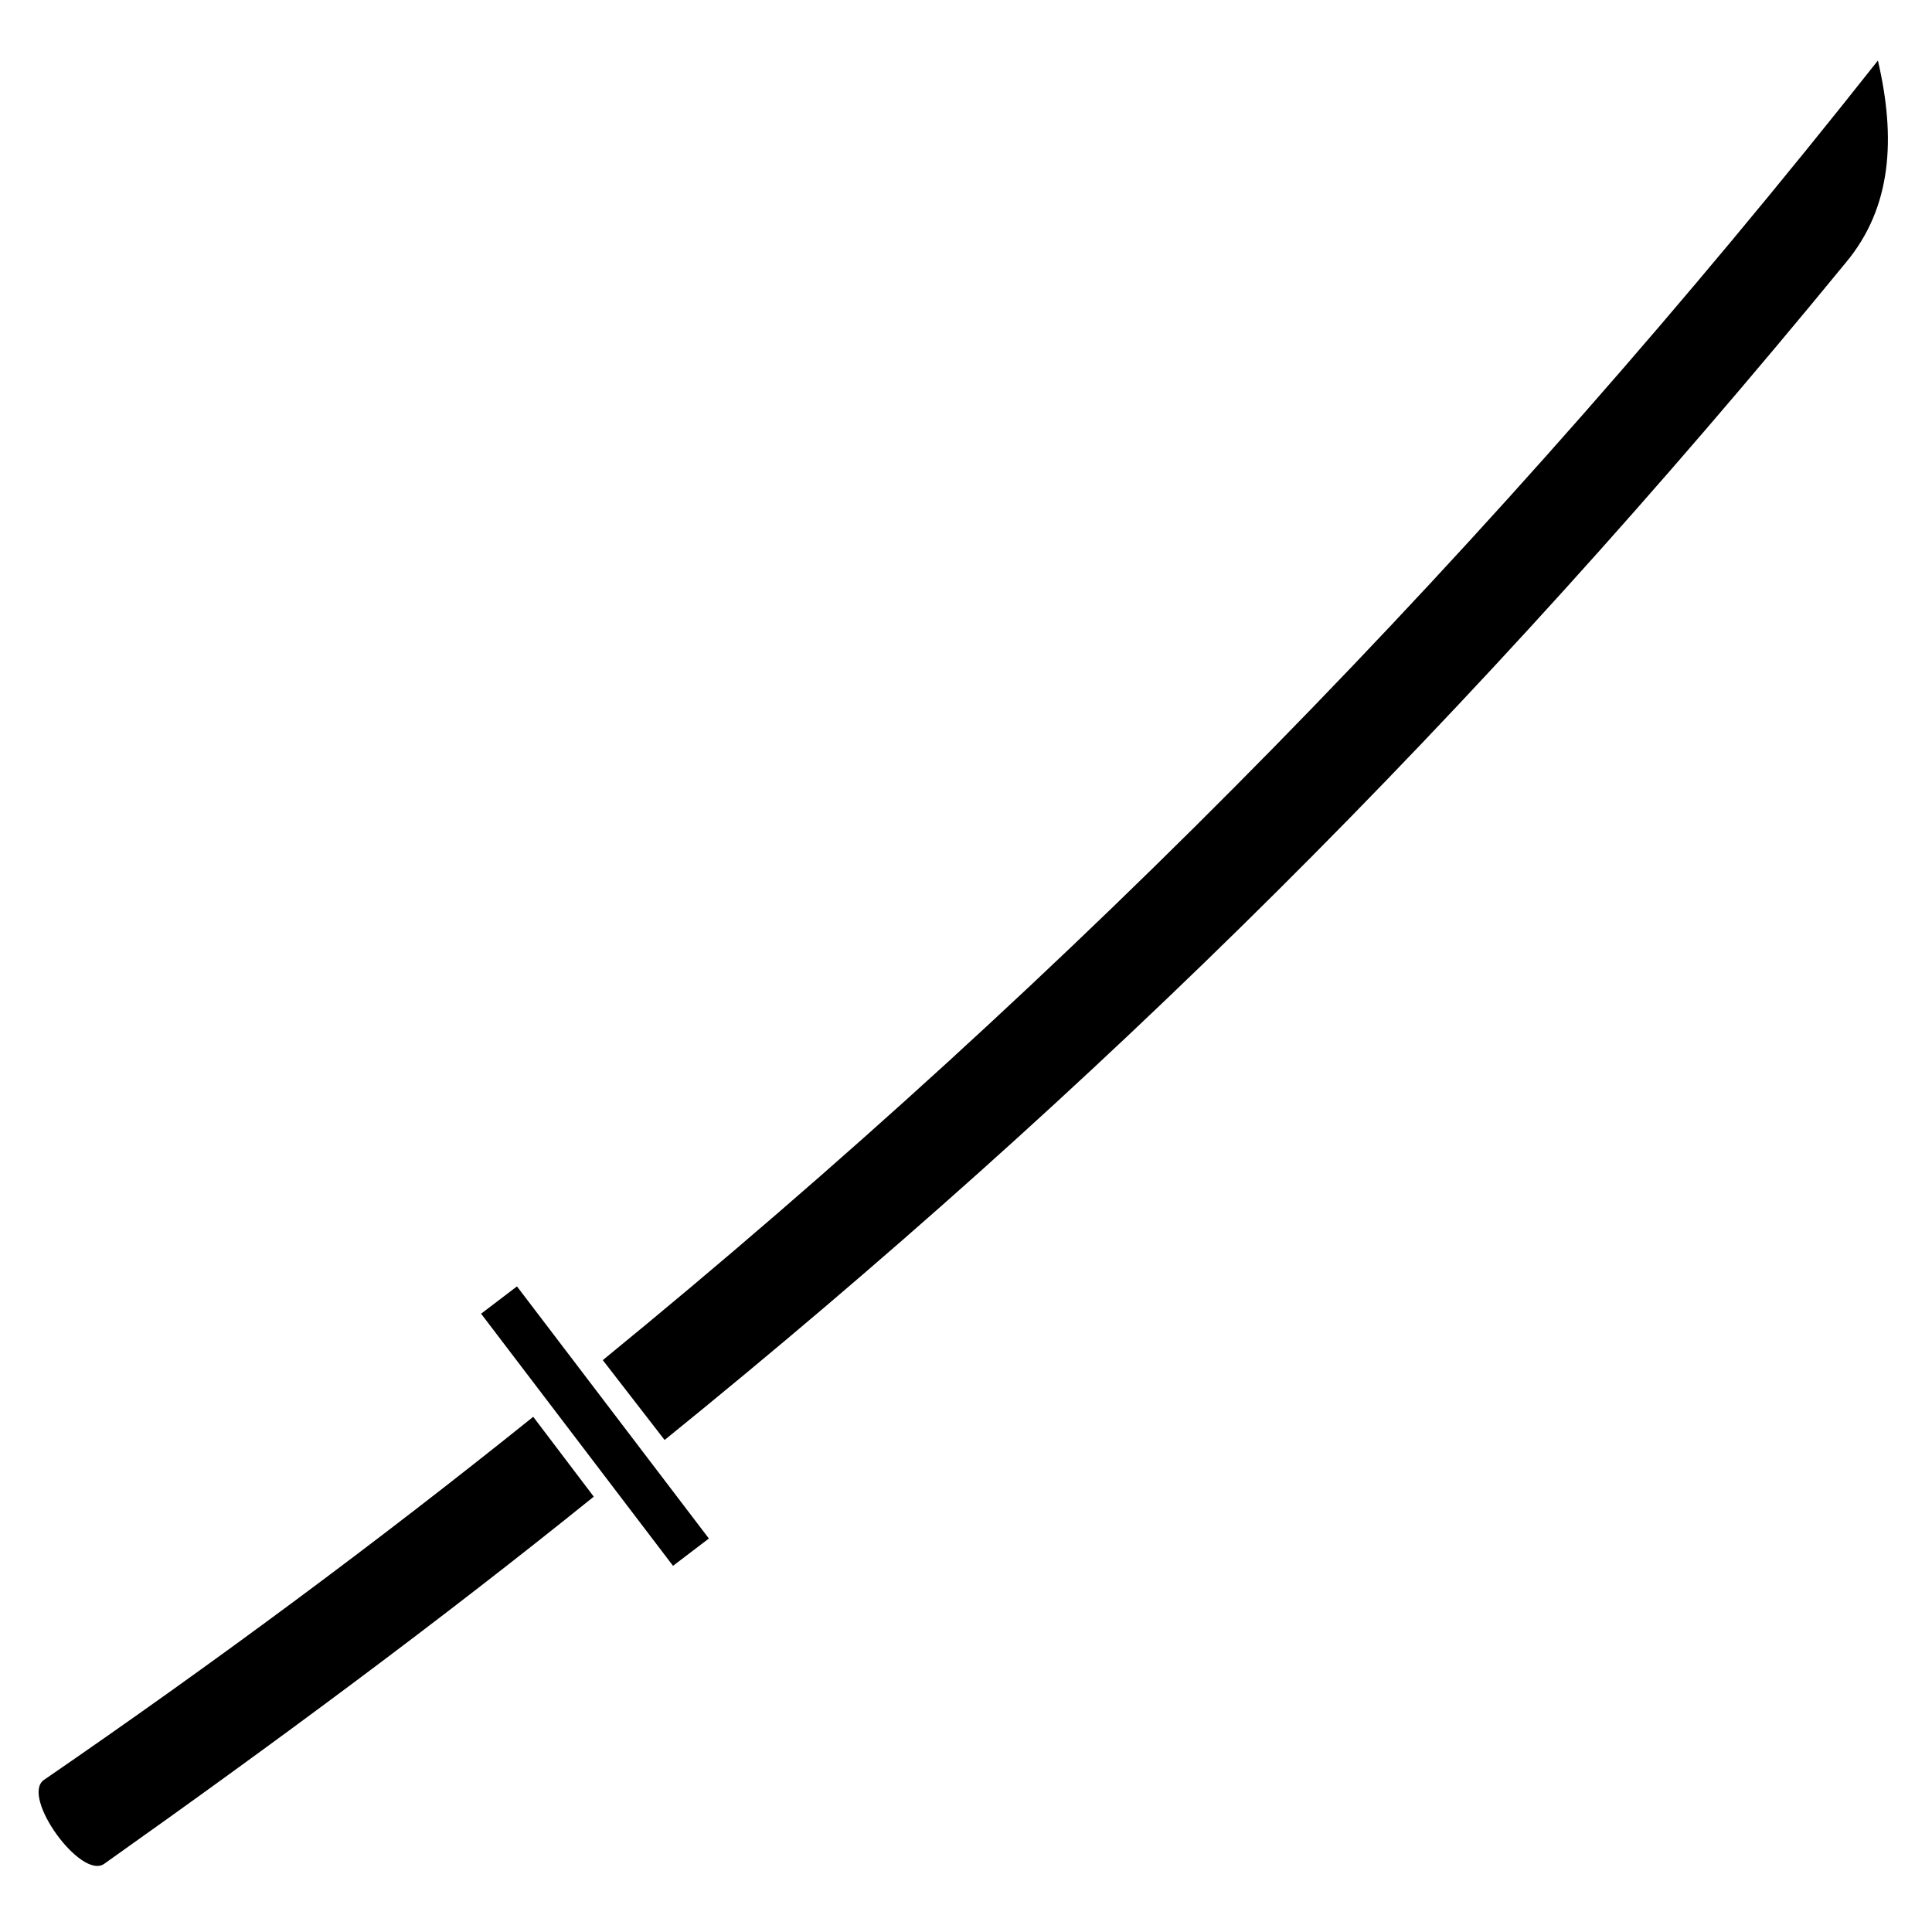
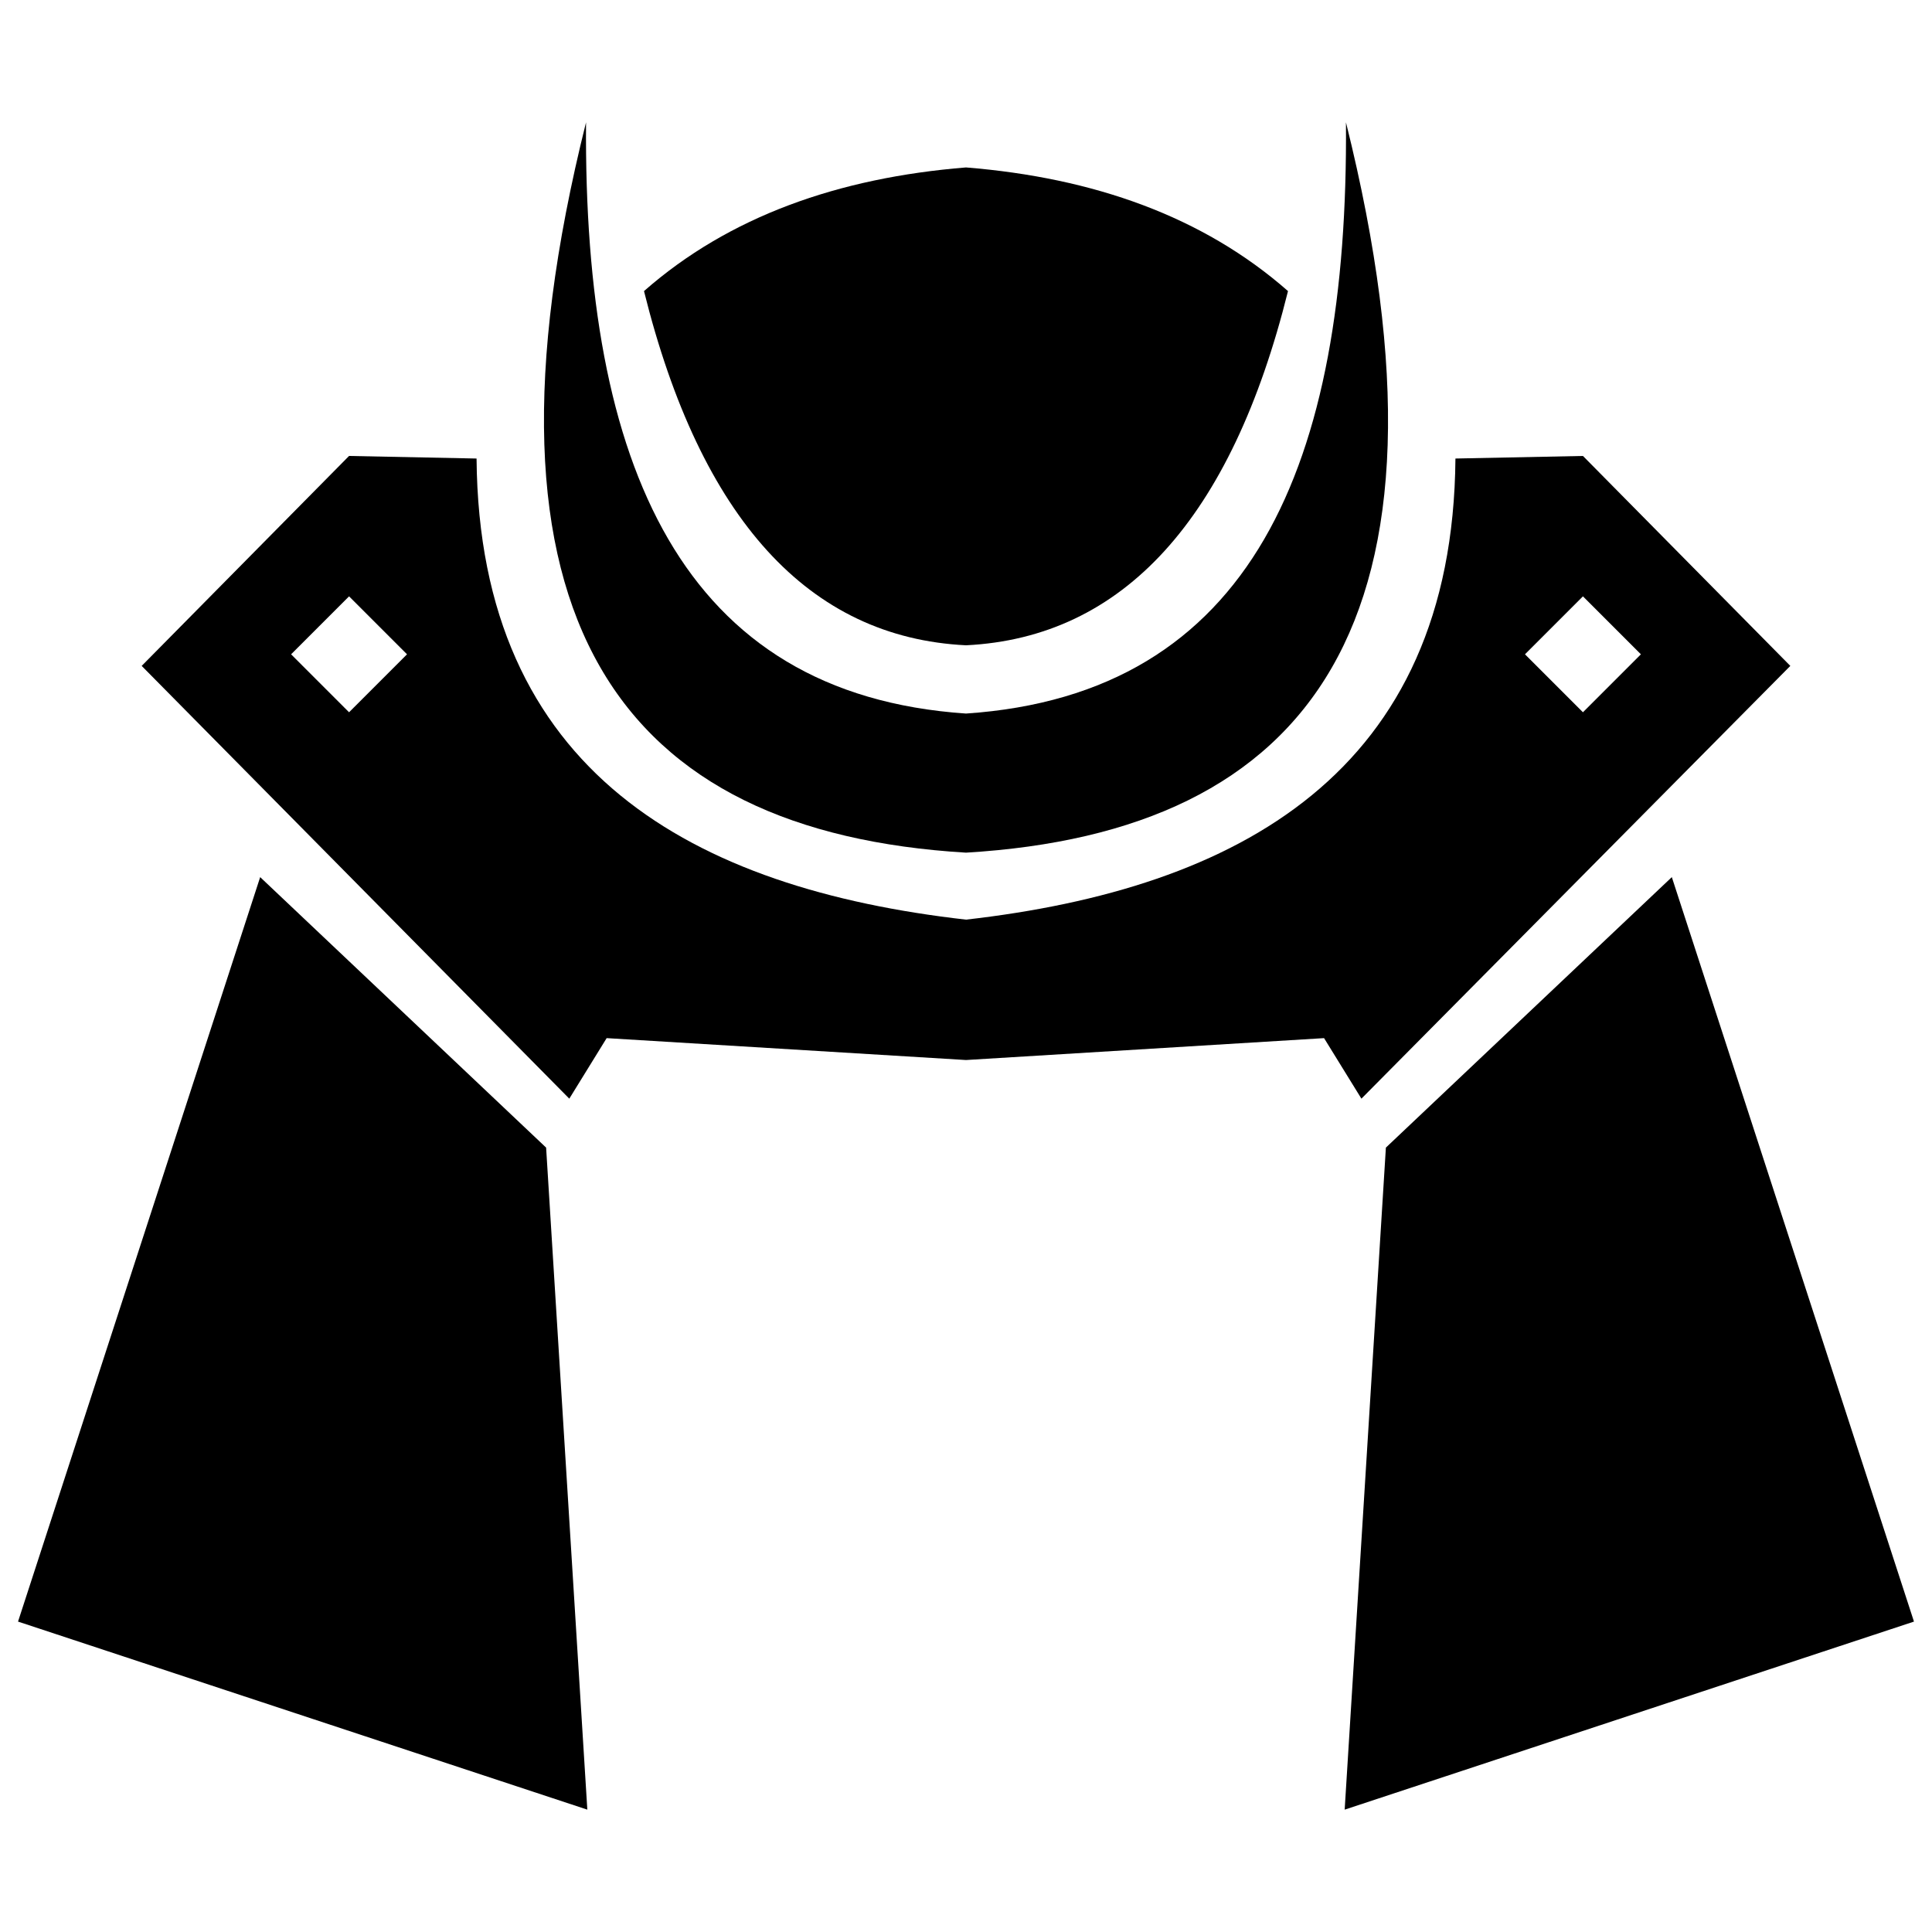
<svg xmlns="http://www.w3.org/2000/svg" version="1.1" id="Camada_3" x="0px" y="0px" viewBox="0 0 150 150" style="enable-background:new 0 0 150 150;" xml:space="preserve">
  <style type="text/css">
	.st0{display:none;}
</style>
  <polygon class="st0" points="86.9,70.1 86.9,77.9 111.9,76.1 111.9,70.1 " />
  <g>
-     <g>
-       <path d="M51.6,111.8c33.7-27.3,62.6-55.9,91.7-91.4c3.6-4.3,3.9-9.7,2.5-15.7c-29.7,37.6-62.4,71-99,100.9L51.6,111.8z" />
-       <path d="M41.4,110c-12.2,9.8-24.9,19.2-38,28.2c-1.8,1.3,2.9,7.8,4.7,6.5c13.4-9.5,26.1-18.9,38-28.5L41.4,110z" />
-     </g>
-     <rect x="33.9" y="109" transform="matrix(0.6057 0.7957 -0.7957 0.6057 106.3353 6.8801)" width="24.6" height="3.5" />
+     <polygon points="129.8,68.1 148.6,125.9 104.4,140.5 107.6,89.1  " />
+     <path d="M75,66.2c26.7-1.6,39.2-17.8,29.5-56.7c0.2,26.6-7.3,44.4-29.5,45.9V66.2z" />
+     <path d="M75,50.1c12.2-0.6,20.6-9.8,25-27.5c-6.6-5.8-15.1-8.8-25-9.6V50.1z" />
+     <path d="M139,51.7l-16.1-16.3l-9.9,0.2C112.8,60,96.1,69,75,71.4v10.9l27.8-1.7l2.9,4.7L139,51.7z M122.9,46.3l4.5,4.5l-4.5,4.5   l-4.5-4.5L122.9,46.3z" />
+     <polygon points="20.2,68.1 1.4,125.9 45.6,140.5 42.4,89.1  " />
+     <path d="M75,66.2C48.3,64.6,35.8,48.3,45.5,9.5C45.3,36.1,52.9,53.9,75,55.4V66.2z" />
+     <path d="M75,50.1c-12.2-0.6-20.6-9.8-25-27.5c6.6-5.8,15.1-8.8,25-9.6V50.1z" />
+     <path d="M44.2,85.3l2.9-4.7L75,82.3V71.4C53.9,69,37.2,60,37,35.6l-9.9-0.2L11,51.7L44.2,85.3z M31.6,50.8l-4.5,4.5l-4.5-4.5   l4.5-4.5L31.6,50.8z" />
  </g>
</svg>
